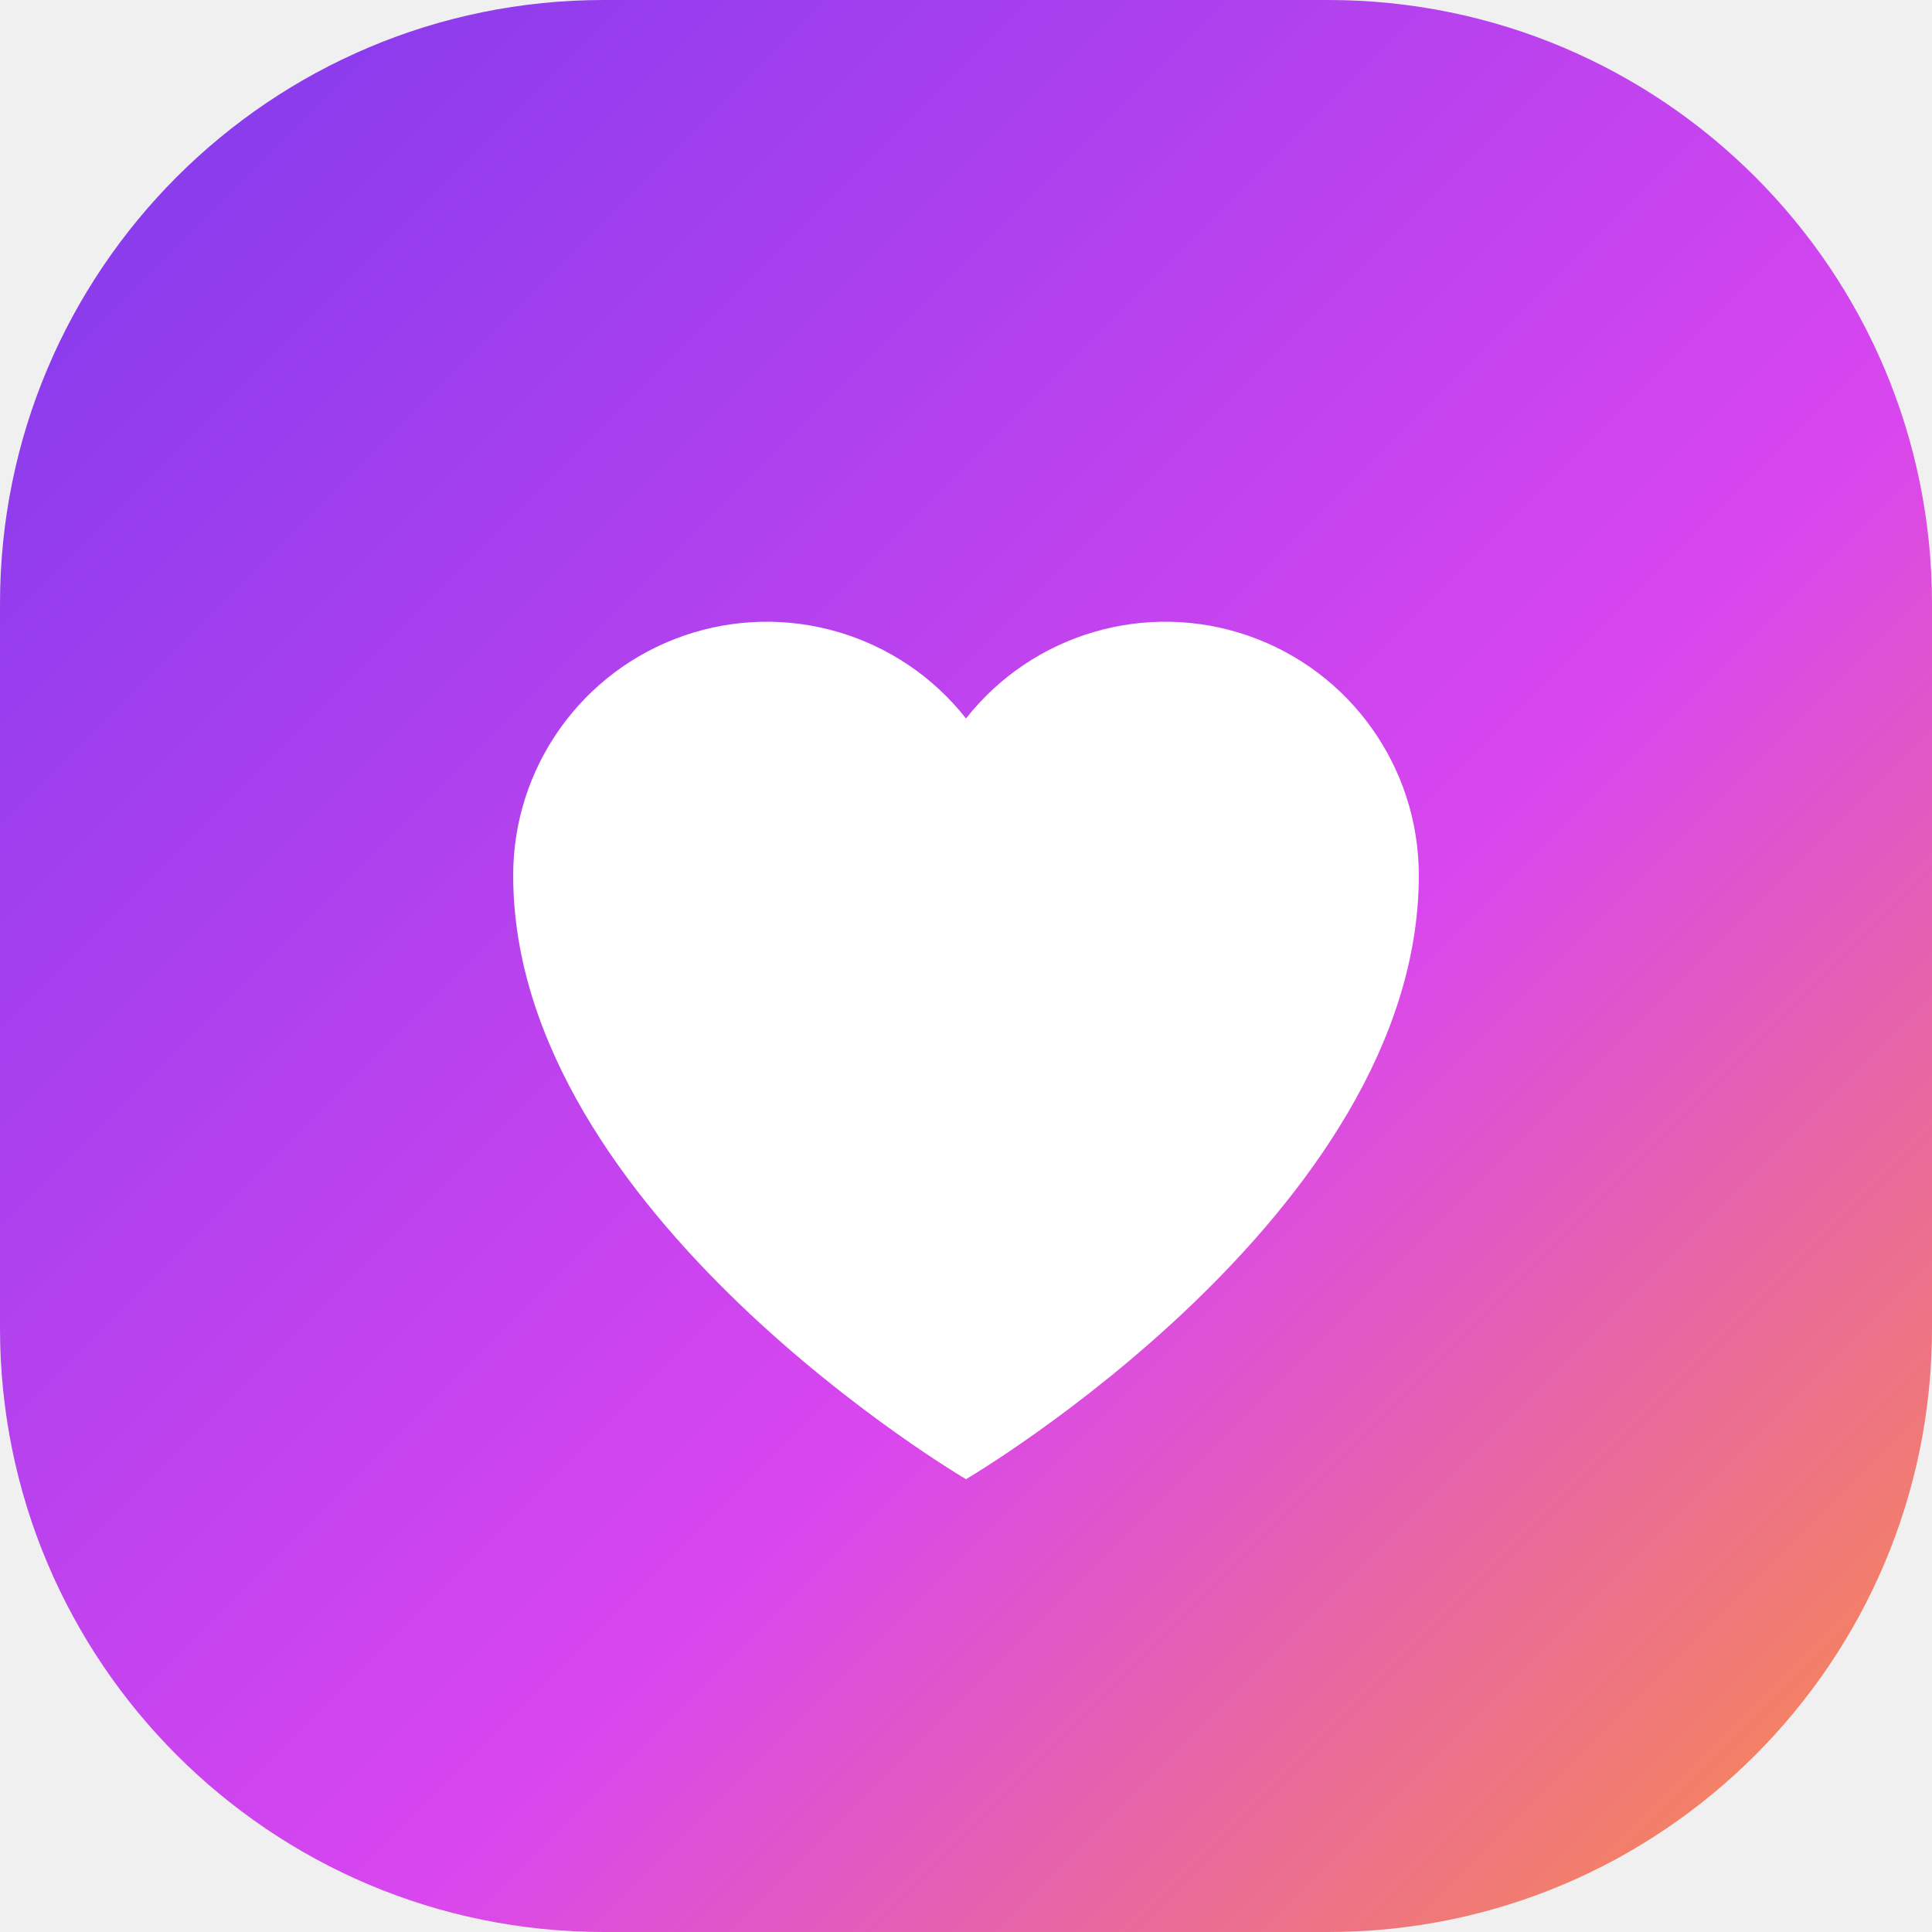
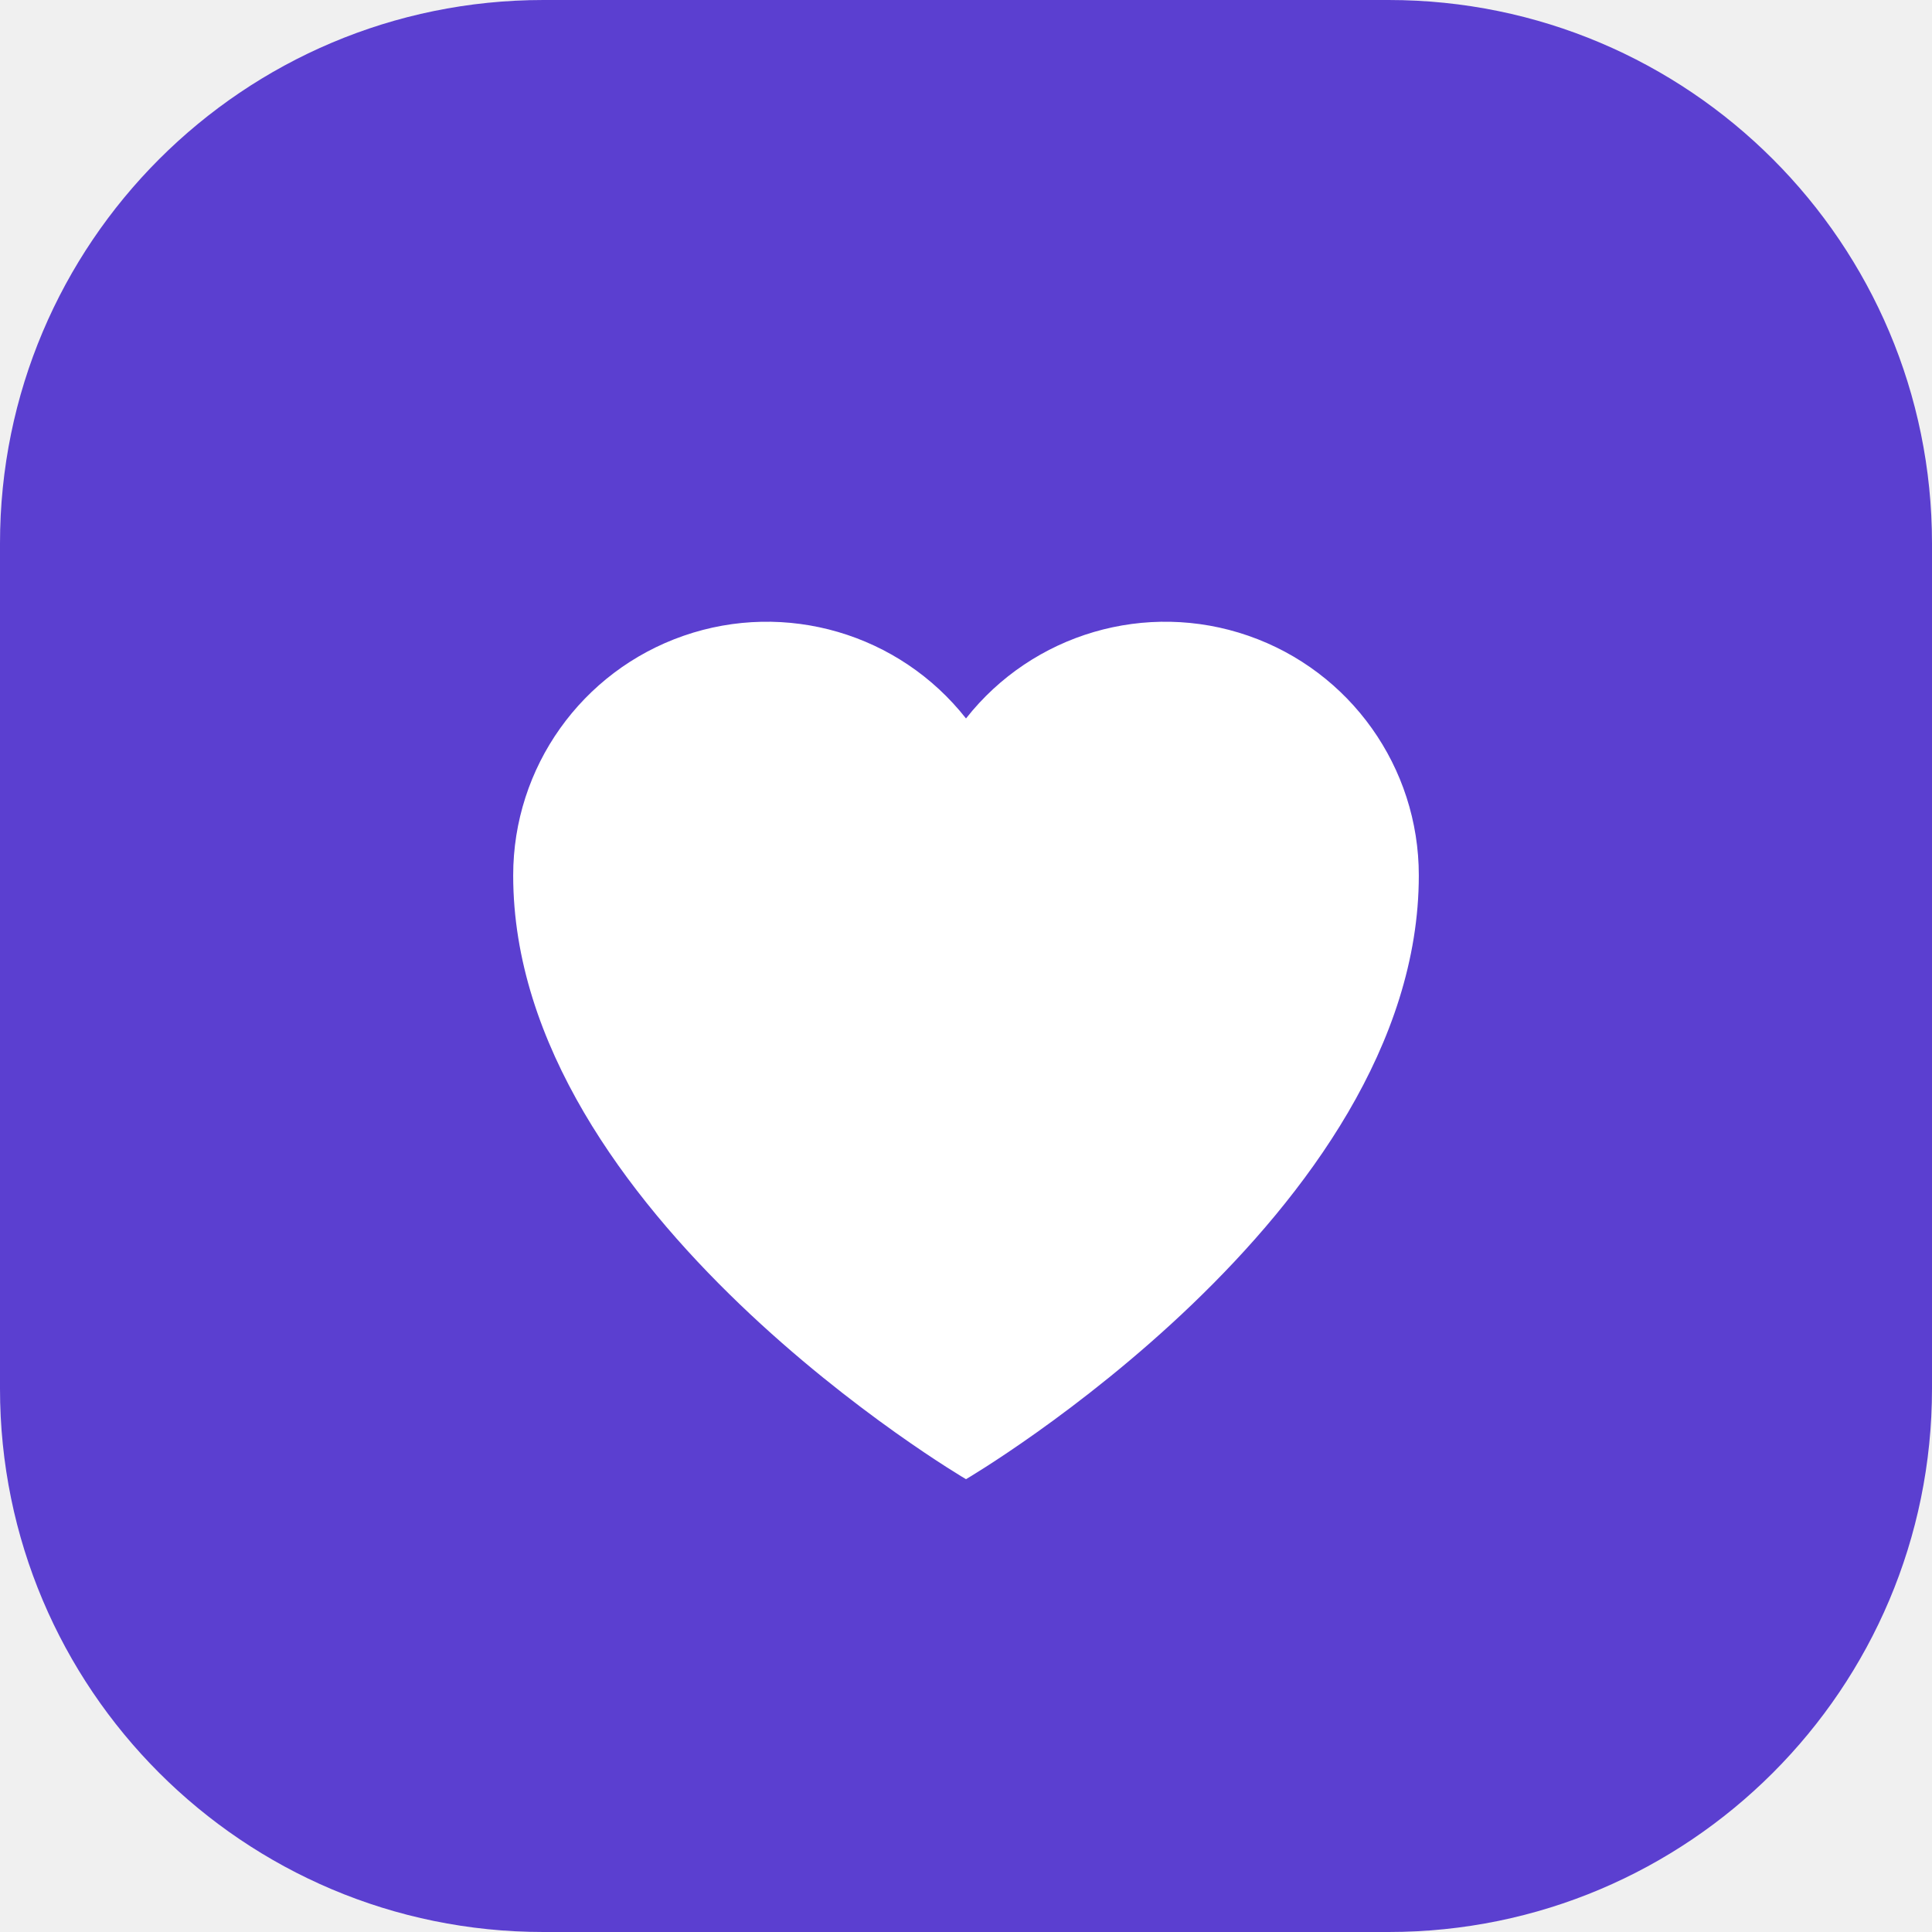
<svg xmlns="http://www.w3.org/2000/svg" viewBox="0 0 32 32">
-   <defs>
-     <linearGradient id="g" x1="0" y1="0" x2="1" y2="1">
-       <stop offset="0" stop-color="#7c3aed" />
-       <stop offset=".6" stop-color="#d946ef" />
-       <stop offset="1" stop-color="#fb923c" />
-     </linearGradient>
-   </defs>
-   <rect width="32" height="32" rx="10" fill="url(#g)" />
+   <rect width="32" height="32" rx="9" fill="#5b3fd0" />
  <path d="M16 24.5s-7.5-4.4-7.5-10a4.2 4.2 0 0 1 7.5-2.6 4.2 4.2 0 0 1 7.5 2.6c0 5.6-7.5 10-7.5 10z" fill="#fff" />
</svg>
